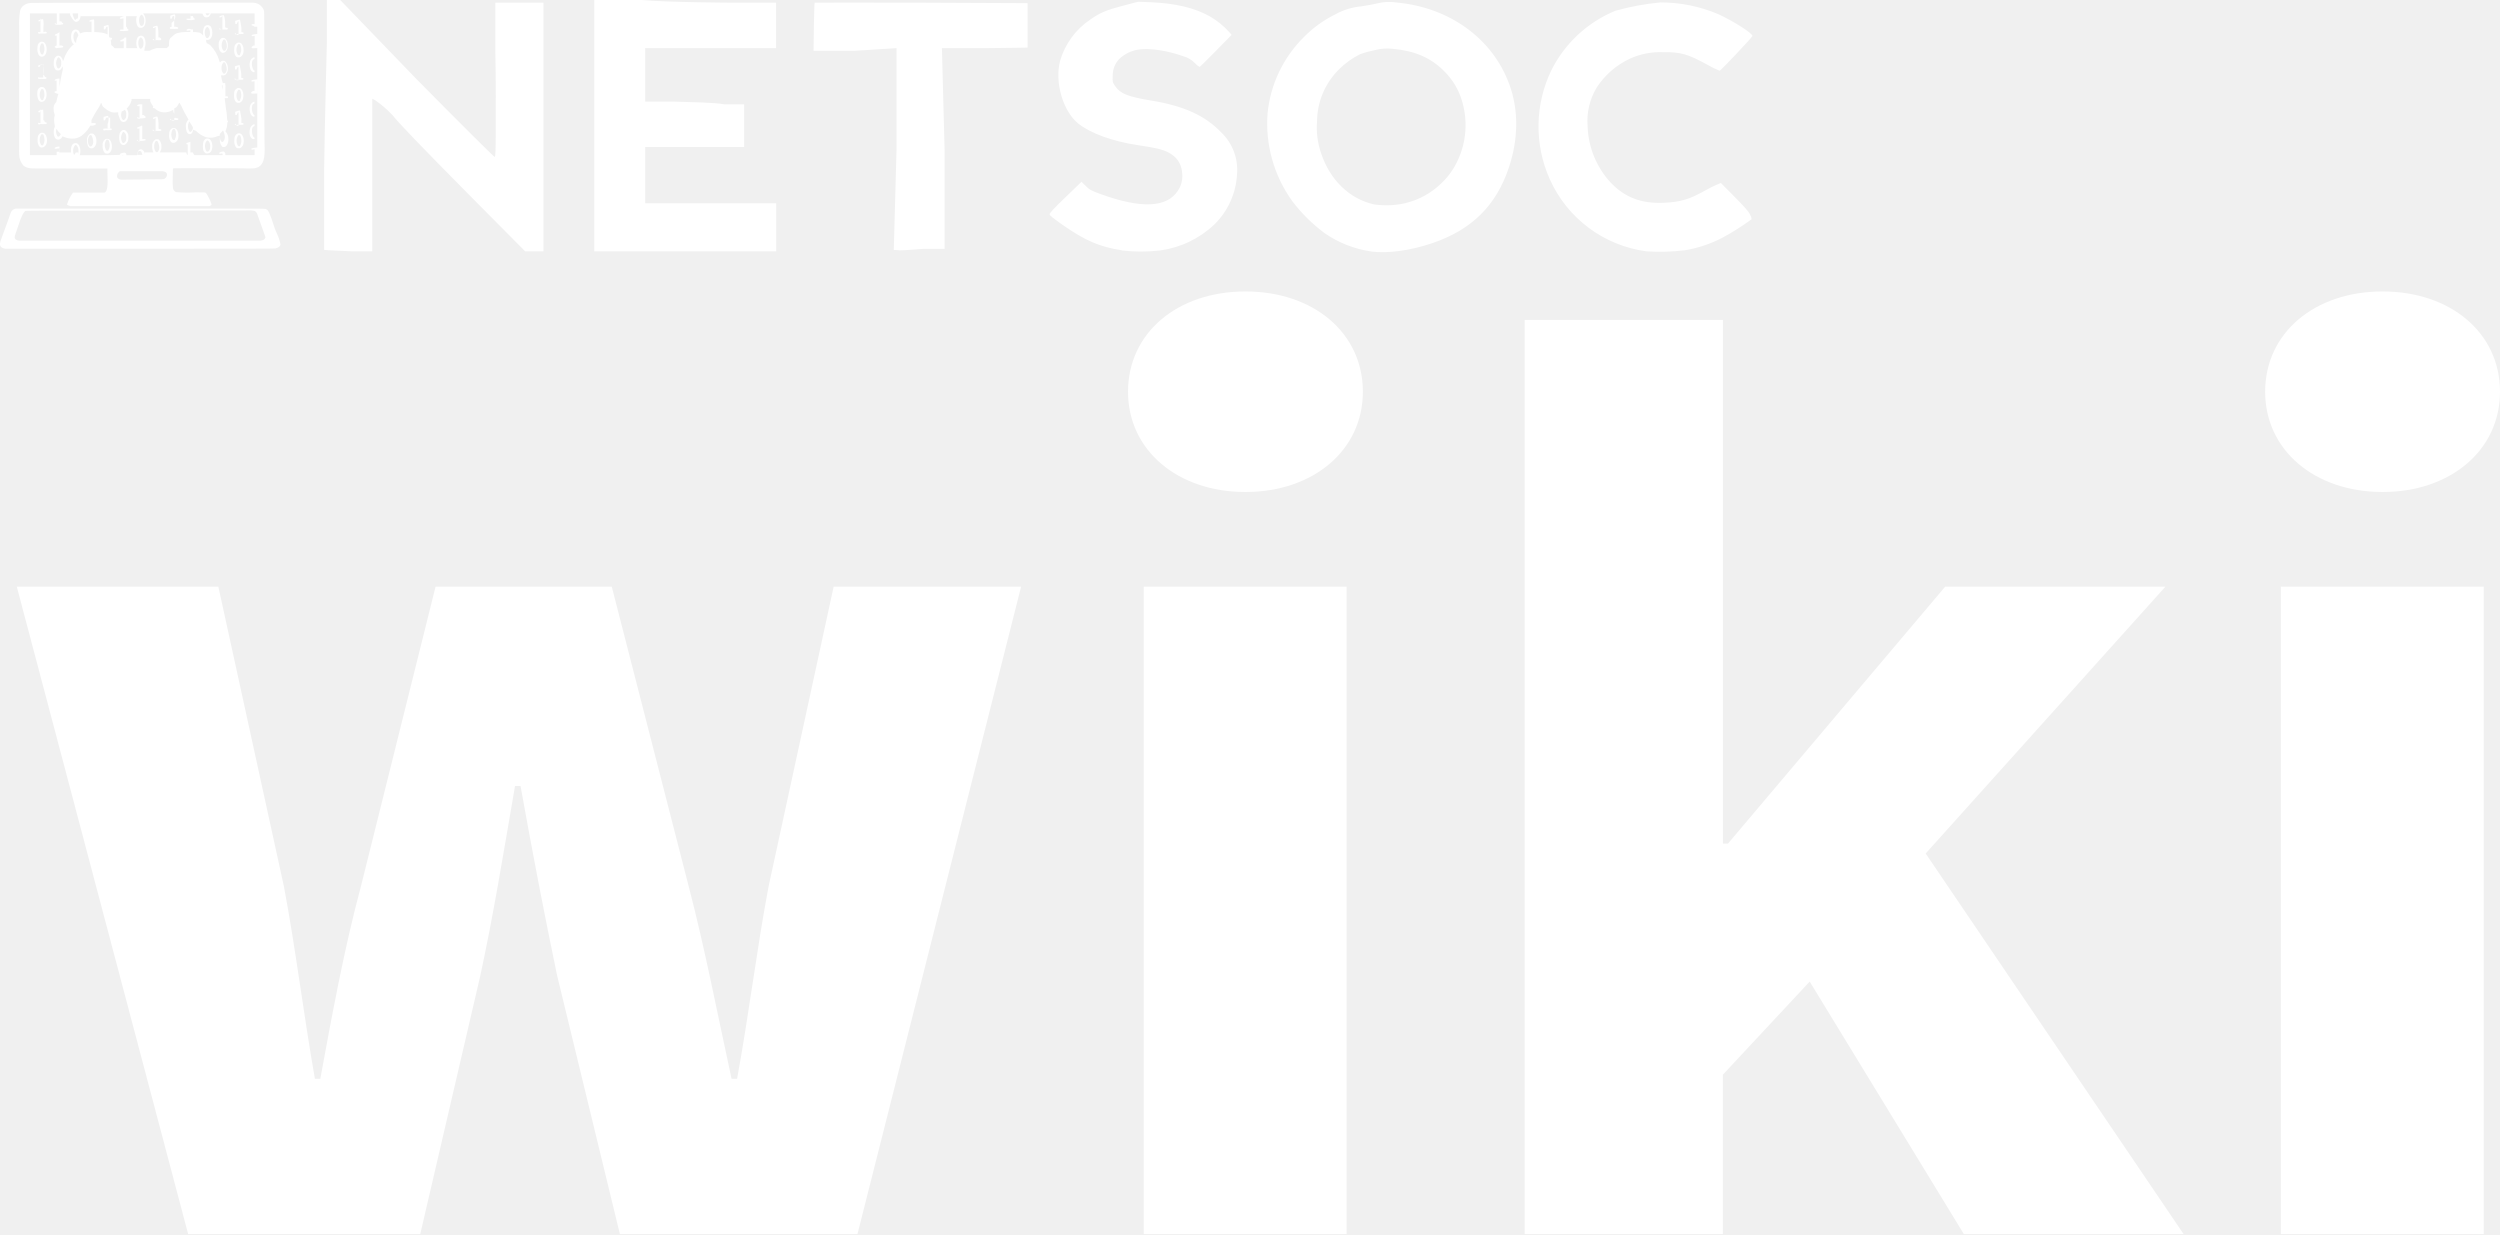
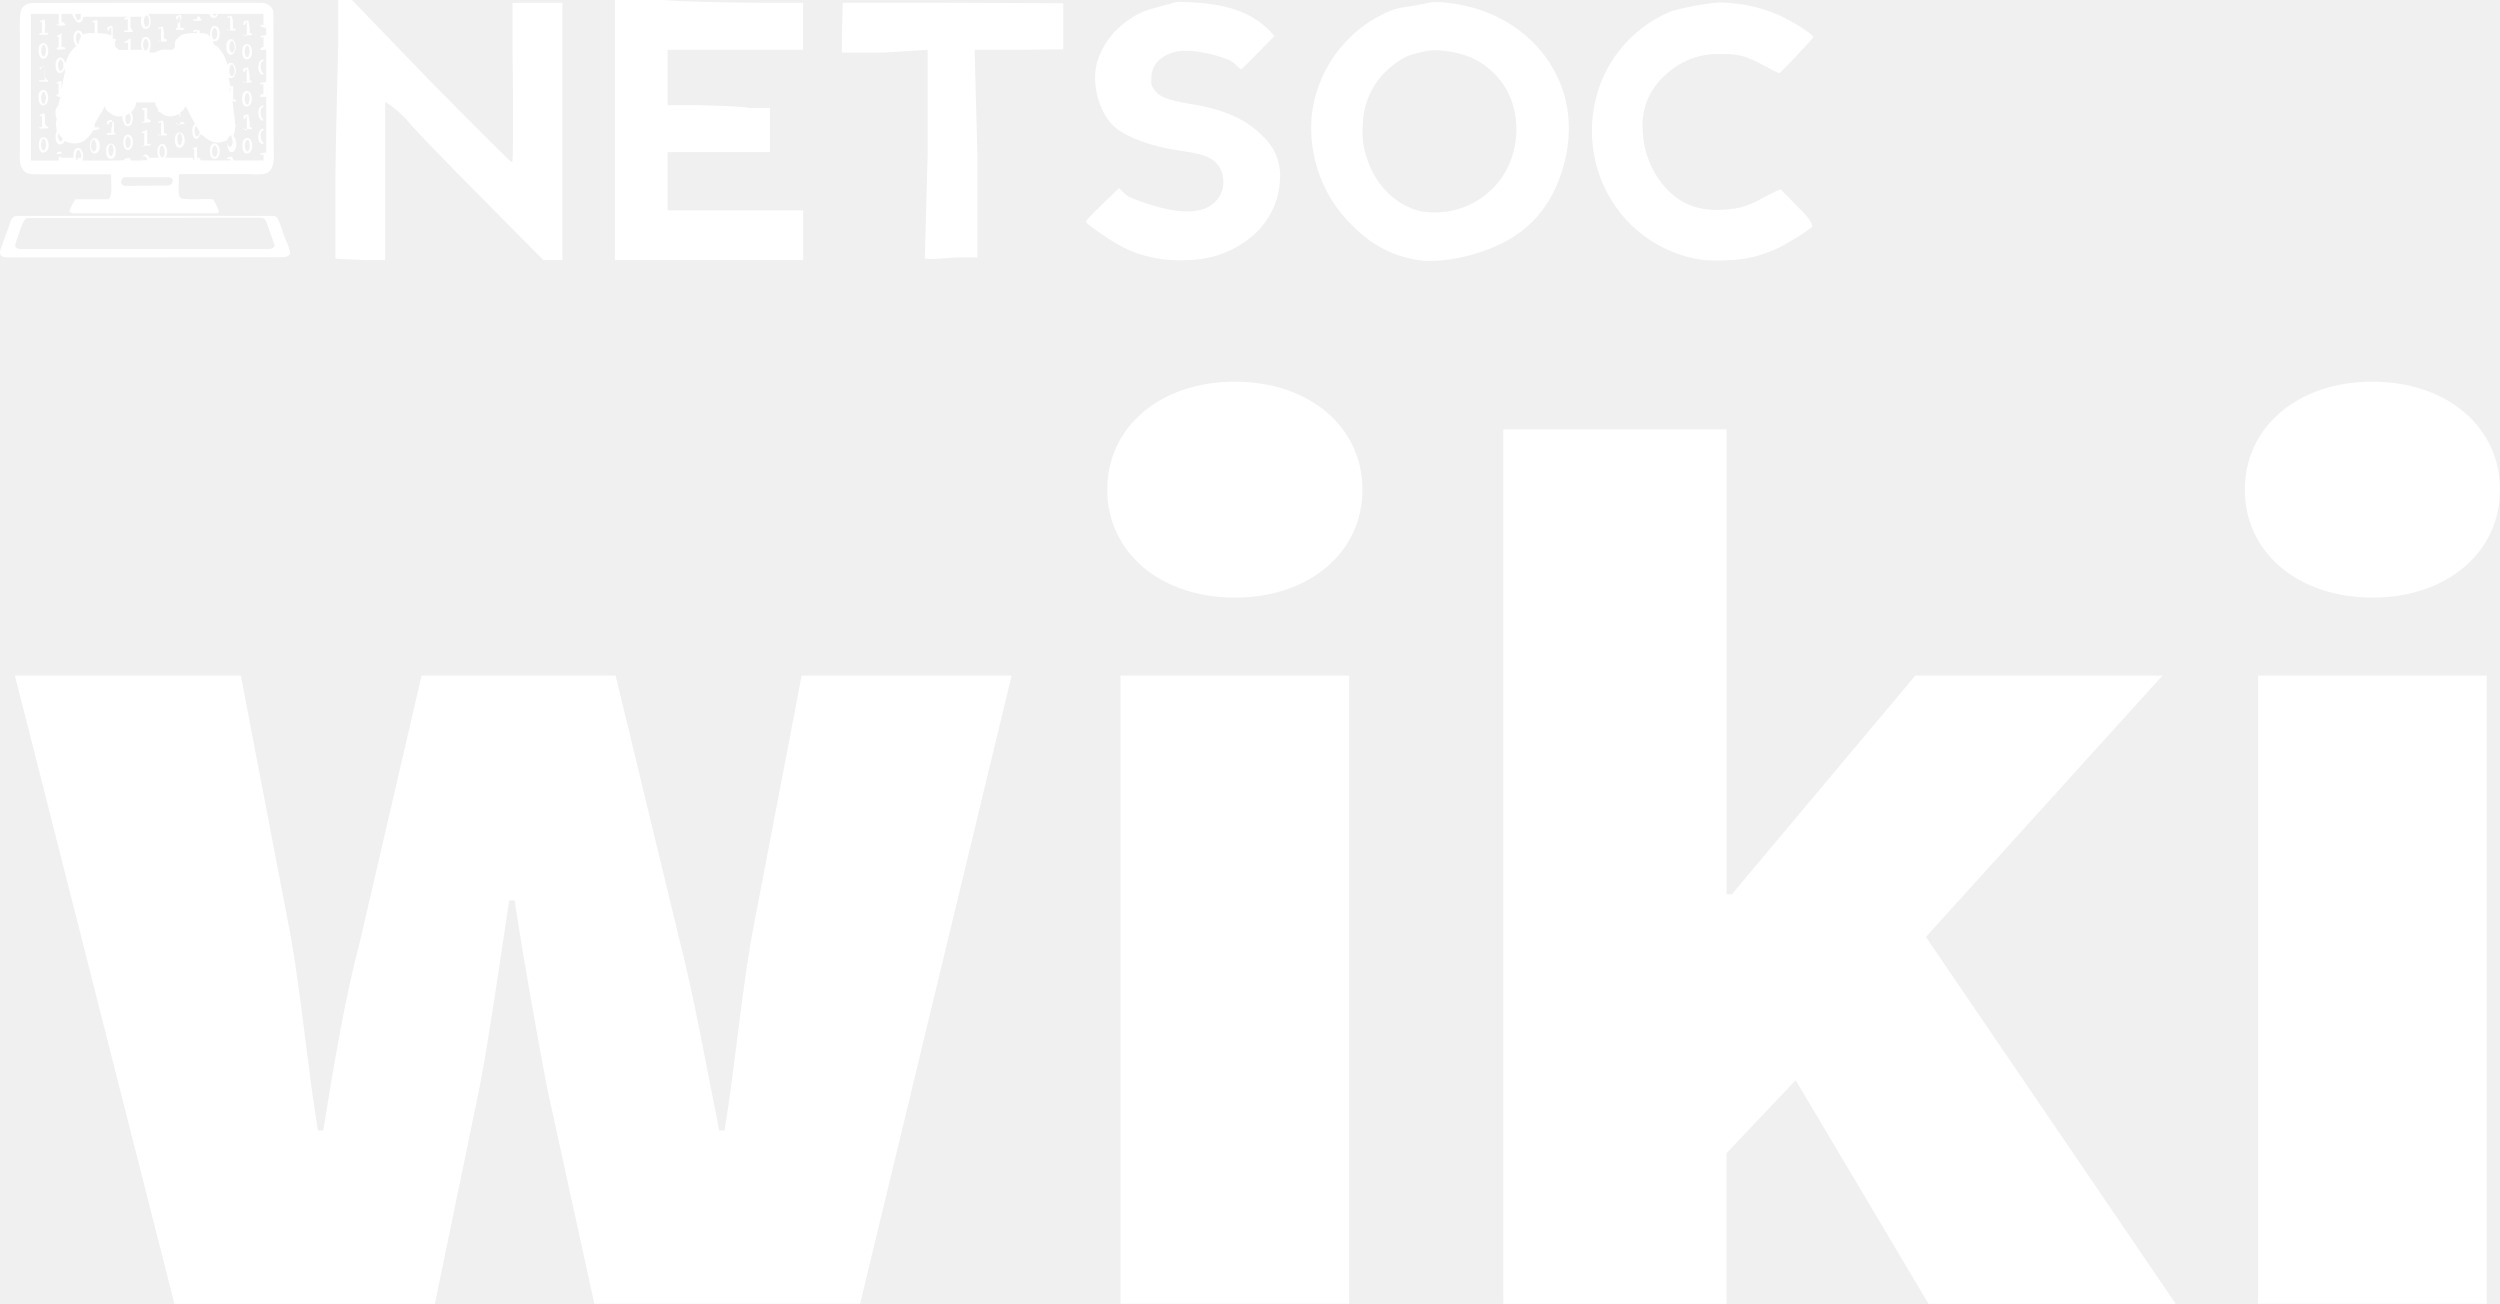
- <svg xmlns="http://www.w3.org/2000/svg" viewBox="0 0 1054.28 520.41">
+ <svg xmlns="http://www.w3.org/2000/svg" viewBox="0 0 1018.91 531.4">
  <defs>
    <style>.cls-1{fill:#fff;}</style>
  </defs>
  <g id="Layer_2" data-name="Layer 2">
    <g id="Layer_1-2" data-name="Layer 1">
      <g id="Layer_2-2" data-name="Layer 2-2">
        <g id="layer1">
          <path id="path5334" class="cls-1" d="M585.18,106.05a46.06,46.06,0,0,1-19.73-7.78,67.7,67.7,0,0,1-13.6-13.5,56,56,0,0,1-10.38-37,52.36,52.36,0,0,1,15.26-32.08,48.58,48.58,0,0,1,13.12-9.54A28,28,0,0,1,581,2.68c2.41-.36,5.26-.87,6.32-1.16a20.87,20.87,0,0,1,8.79-.44c22.26,2.14,40.21,15.23,47.26,34.35,4,10.73,3.93,23-.11,35.14-5.39,16.19-15.76,26.36-32.41,32-9.37,3.15-18.64,4.39-25.69,3.5Zm14.36-20.38a32.59,32.59,0,0,0,15.26-8.42,30.63,30.63,0,0,0,6.81-9.49,35.18,35.18,0,0,0,2.08-24.39,29,29,0,0,0-7.57-13.18c-5.6-5.76-12.61-8.79-21.69-9.58a20.2,20.2,0,0,0-8,.6,39.67,39.67,0,0,0-5.86,1.6,34,34,0,0,0-9.12,6.57,31.29,31.29,0,0,0-9.12,21.86,33.14,33.14,0,0,0,1.72,13.4c3.74,11.26,11.94,19.2,22.24,21.55a36.51,36.51,0,0,0,13.18-.48ZM480,105.55c-9.41-1.46-15.33-4-25.11-10.81-4.08-2.92-5.34-3.89-5.34-4.39s2-2.68,6.72-7.19l6.73-6.5,1.79,1.77c1.66,1.63,2.18,1.91,6.28,3.41,17.08,6.23,28,5.76,32.61-1.46a11,11,0,0,0,1.77-7.44c-.45-5.34-3.79-8.69-10.25-10.25-1.34-.33-5.09-1-8.3-1.46-10.69-1.57-20.1-5-25.27-9.14-6.5-5.24-10-17.48-7.66-26.44A31.6,31.6,0,0,1,466.78,8.2c4-2.82,6.63-3.94,13.62-5.77L486.87.74,492,.93c10.51.43,18.73,2.36,25.16,6a33.81,33.81,0,0,1,7.93,6.36l1.22,1.42-6.59,6.71c-3.63,3.69-6.74,6.76-6.88,6.82a7.06,7.06,0,0,1-2-1.6,10.45,10.45,0,0,0-4.9-2.92c-6.61-2.38-14.21-3.53-18.81-2.83a15.1,15.1,0,0,0-8.24,4,10,10,0,0,0-2.72,7c-.12,2.66-.09,2.79,1,4.39,2.16,3.22,5.39,4.51,15.51,6.18,13.56,2.22,22.52,6.34,29.28,13.41a21.8,21.8,0,0,1,6.64,17.48,32,32,0,0,1-9.64,21.38,41.26,41.26,0,0,1-22.84,10.89,68.9,68.9,0,0,1-16.11,0Zm221.32.45a52.17,52.17,0,0,1-40.86-30.47,54.41,54.41,0,0,1,.69-45.9,52.5,52.5,0,0,1,27-25.09,107.42,107.42,0,0,1,19-3.52,62.26,62.26,0,0,1,24.49,5c6.56,3,14.64,8.23,14.29,9.19-.26.73-13.4,14.64-13.82,14.64a42.36,42.36,0,0,1-5.23-2.59C718.54,22.72,715.65,21.9,708,22a30.84,30.84,0,0,0-13.62,2.69,33.75,33.75,0,0,0-14.13,12.25,27.32,27.32,0,0,0-3.81,16.37A36.67,36.67,0,0,0,686,76.82c6,6.39,13,9.11,22.52,8.7,7.09-.32,11-1.46,17.82-5.37q2.15-1.2,4.4-2.19l1.88-.8,5.7,5.75c4.2,4.24,6,6.24,6.6,7.53a4.76,4.76,0,0,1,.68,2,102.14,102.14,0,0,1-12.2,7.75,52.89,52.89,0,0,1-15.94,5.35A87.71,87.71,0,0,1,701.29,106Zm-556.19-.5-1.51-.12V70.85c.25-19,1.13-52.3,1.13-52.3V0h5.64l32.31,33.5c17.78,18,32.52,32.68,32.83,32.68s.45-2,.45-11.58c0-6.37.09-21.1-.17-32.73V1.13h20.3V106H228.4L204.59,82C184,61.2,174.9,51.7,172.43,48.54a45.64,45.64,0,0,0-7.31-6.29l-1.22-.63V106h-8.29s-9.55-.41-10.43-.48ZM257.52,51.05V0h19.94c10.72,1,38.25,1.13,38.25,1.13h18.5V20.3H279V42.86h12.49c7,.23,16.39.32,20.9,1.13h8.34V62H279V85.72h55.26V106H257.52Zm128.57,54.47-2.25-.12L385,62.94V20.3L367.2,21.43H350l.15-10.76c.09-5.16.22-9.46.32-9.54s20.32,0,45,0l44.79.2V20.07s-7.9.15-17.44.23H404.14l1.13,43v41.64h-8.81s-9.36.72-10.37.65Zm-376.6-.6a3.82,3.82,0,0,1-1.62-.42c-.94-.48-1.18-1.39-.74-2.83.07-.29.92-2.58,1.85-5.09s1.85-5,2-5.55c.59-1.87,1-2.47,1.93-2.85l.51-.21H65.87c48.2,0,52.47,0,52.86.11.83.21,1.08.45,1.63,1.5a38.43,38.43,0,0,1,1.8,4.87,33.84,33.84,0,0,0,1.51,4,17.94,17.94,0,0,1,1.51,4.52c0,.89-.79,1.51-2.13,1.8-.54.09-5.13.1-55.35.13H9.52Zm107.36-3.46a3.06,3.06,0,0,0,1.44-.46,1.6,1.6,0,0,0,.57-1c0-.1-.68-2-1.47-4.18s-1.58-4.4-1.7-4.7c-.38-1.31-.84-2-1.46-2.2a12,12,0,0,0-2.93-.18c-.79,0-22.17,0-47.51.09-44.24,0-46.08,0-46.26.16a5.67,5.67,0,0,0-1.12,1.58,34.17,34.17,0,0,0-1.79,4.66c-.41,1.25-.89,2.67-1.08,3.15-.53,1.46-.56,2-.15,2.47a2.77,2.77,0,0,0,1.83.65H116.88ZM36.46,86.83a3,3,0,0,1-1.05-.34c-.2-.13-.21-.15-.2-.35a16.68,16.68,0,0,1,2.35-4.72l.18-.21H51l.22-.13c1-.65,1.24-2.88,1-8.34V71.06H36.29c-14.75,0-16,0-16.65-.11a5.33,5.33,0,0,1-2.9-1.16A7.48,7.48,0,0,1,15,65.29c0-.59-.08-1.65,0-4.31V11.43a33.72,33.72,0,0,1,.26-5.94,4.42,4.42,0,0,1,1.26-2.91,5.7,5.7,0,0,1,3.36-1.34c.53,0,9.17-.08,46.93-.11h46.88a5.17,5.17,0,0,1,2.11.52,3.89,3.89,0,0,1,1.24.93,4.2,4.2,0,0,1,1.22,2c.1.38.1,2.07.16,28,0,15.15,0,28.18.09,28.94.19,5.24-.51,7.7-2.55,8.89a6.08,6.08,0,0,1-1.86.57,36.72,36.72,0,0,1-4.92,0c-1.35,0-29.1-.1-29.22,0s-.17.38-.2,4.28a23,23,0,0,0,.1,4.06A2.24,2.24,0,0,0,81.1,81a55,55,0,0,0,8.51.11c3.61,0,3.83,0,4.19.27A19.72,19.72,0,0,1,96,85.76c.17.52.17.57,0,.71a1,1,0,0,1-.41.31l-.29.15H36.46ZM68,75.64c8.09,0,7.86,0,8.43-.34a2,2,0,0,0,.88-2c-.15-.57-.75-.94-1.74-1.09H57.38l-.38.41a2.19,2.19,0,0,0-.71,1.63,1,1,0,0,0,.19.76,2.24,2.24,0,0,0,1.46.75h1.38c.53,0,4.39,0,8.64-.08ZM32,64V62.56l-1,.1a1.33,1.33,0,0,1-1,0c-.09-.08,0-.41.45-.6a4.12,4.12,0,0,1,1.47-.27c.09,0,.1.21,0,1.83v.67h5.21l-.08.88a6.46,6.46,0,0,1-.13-2.8,3,3,0,0,1,.7-1.59,1.72,1.72,0,0,1,1.58-.39c.72.21,1.19.85,1.47,2a6.09,6.09,0,0,1,0,2.62,1.82,1.82,0,0,1-.12.43h8.59s8.49,0,8.43-.19a.32.32,0,0,1,0-.27c0-.2.71-.48,1.38-.57s.7-.09,1.24.48v.55h4.51V65a3.65,3.65,0,0,1,.64-1.55A1.28,1.28,0,0,1,66.71,63,2.43,2.43,0,0,1,68,65.14v-.86H85.47c.22,1,.45,1,.68,1.13h-.07v-4.7l.35.08a1.38,1.38,0,0,1-.94,0c-.09-.08,0-.41.42-.58s1-.29,1.47-.44h-.17v4.51h1a5.61,5.61,0,0,0,.67,1.13h11.9V65c-.1-.35-.1-.35-.27-.28a2.42,2.42,0,0,1-1,.12c-.16,0-.2-.36,0-.52a5.56,5.56,0,0,1,1.55-.47c.43,0,.88.81.88.81v.75h12.35V62.94l-.42.1a1.35,1.35,0,0,1-.93,0,.35.35,0,0,1,.13-.46l.79-.22,1.56-.18V11.28h-1.13a2.33,2.33,0,0,0-1.27-.61.34.34,0,0,1,0-.28c0-.31.77-.24.77-.24h.5V5.64H95.82L95.7,6a2.2,2.2,0,0,1-.84,1.13,2.29,2.29,0,0,1-.63.19,1.49,1.49,0,0,1-1.69-1,3,3,0,0,1-.23-.56,18.12,18.12,0,0,0-2.55-.09H87.21v1.1h1.08c.23.94.47,1,.69,1a.44.44,0,0,1,0,.51,7.19,7.19,0,0,1-2.53.19c-.71-.08-.91-.17-.94-.41s.76-.19.76-.19h1V5.64h-20l.22.36a2.87,2.87,0,0,1,.69,1.46A5.17,5.17,0,0,1,68,10.57a1.86,1.86,0,0,1-2.17,1.15c-.84-.24-1.36-1.22-1.46-2.81a4,4,0,0,1,.83-3l.25.92H41V6.41c-.21,1.77-.77,2.63-1.91,2.8s-2.6-2.93-2.6-2.93V5.64H32V9h.81c.23.64.46.67.68.74a.41.41,0,0,1,0,.51,7.8,7.8,0,0,1-2.55.2c-.69-.09-.89-.18-.92-.43s0-.35.76.11h.09V5.64H19.54V65.42H30.82V64Zm40.39,1a2.11,2.11,0,0,1-1-1.22,5.11,5.11,0,0,1-.3-2.19,2.91,2.91,0,0,1,1.3-2.73c.23-.15.31-.16.79-.15a1.26,1.26,0,0,1,.8.22A3.79,3.79,0,0,1,75,61.86a3.52,3.52,0,0,1-.79,2.47,1.75,1.75,0,0,1-1.79.53Zm1-.88a2.68,2.68,0,0,0,.7-2,5.76,5.76,0,0,0-.75-2.56.48.48,0,0,0-.41-.13.43.43,0,0,0-.44.2,3.5,3.5,0,0,0-.55,2.16,3.18,3.18,0,0,0,.71,2.26.66.66,0,0,0,.78,0Zm20.5.61A2.24,2.24,0,0,1,92.56,63a7.55,7.55,0,0,1,0-2.51,3,3,0,0,1,.7-1.65,1.69,1.69,0,0,1,1.58-.38c.71.2,1.15.79,1.47,1.86a5.13,5.13,0,0,1-.19,3.17,1.85,1.85,0,0,1-2.21,1.16Zm.83-.82a2.2,2.2,0,0,0,.83-1.78,3.58,3.58,0,0,0-.23-1.86c-.19-.5-.66-1.06-.88-1.06s-.7.58-.86,1a4.38,4.38,0,0,0,.28,3.4.53.53,0,0,0,.83.25Zm-43.12.85a1.55,1.55,0,0,1-.82-.67,4.53,4.53,0,0,1-.57-2.72,2.74,2.74,0,0,1,1-2.57,1,1,0,0,1,.84-.27c1,0,1.59.64,1.93,2a5.4,5.4,0,0,1,0,2.4,2.49,2.49,0,0,1-1.14,1.71,1.74,1.74,0,0,1-1.27.07Zm1.07-1.55a4.14,4.14,0,0,0,.47-2.56,5,5,0,0,0-.5-1.65,1.23,1.23,0,0,0-.41-.13c-.41,0-.44,0-.75.63a4.08,4.08,0,0,0,0,3.48c.21.45.41.62.75.59s.28,0,.47-.37ZM45,62.51a2.19,2.19,0,0,1-1.08-1.16,5.22,5.22,0,0,1-.29-2.18,2.9,2.9,0,0,1,1.2-2.72c.23-.15.31-.16.79-.15a1.16,1.16,0,0,1,.81.22,3.79,3.79,0,0,1,1.15,3A3.49,3.49,0,0,1,46.76,62a1.76,1.76,0,0,1-1.82.48Zm.54-.88a2.56,2.56,0,0,0,.69-2,5.67,5.67,0,0,0-.71-2.51.46.46,0,0,0-.41-.15.4.4,0,0,0-.43.22A3.46,3.46,0,0,0,44,59.37a3.27,3.27,0,0,0,.71,2.27.66.66,0,0,0,.78,0Zm61.55.89a1.38,1.38,0,0,1-.81-.67,4.54,4.54,0,0,1-.53-2.8c0-1.46.31-2,1.06-2.56a1.15,1.15,0,0,1,.83-.28c1,0,1.58.65,1.94,2a5.66,5.66,0,0,1,0,2.39,2.58,2.58,0,0,1-1.15,1.72,1.78,1.78,0,0,1-1.3.15Zm1.08-1.12a4.06,4.06,0,0,0,.51-2.62,4.76,4.76,0,0,0-.45-1.66,1.62,1.62,0,0,0-.43-.12c-.39,0-.42,0-.73.63a4.1,4.1,0,0,0,0,3.49c.22.44.43.6.76.57s.28,0,.47-.37Zm-84,.8a1.42,1.42,0,0,1-.82-.66,4.59,4.59,0,0,1-.57-2.74c0-1.46.31-2,1.05-2.56a1.12,1.12,0,0,1,.84-.26c1,0,1.59.63,1.93,2a5.36,5.36,0,0,1,0,2.39A2.49,2.49,0,0,1,25.37,62a1.71,1.71,0,0,1-1.29.15Zm1-1.2a4.07,4.07,0,0,0,.47-2.54,4.88,4.88,0,0,0-.46-1.72,1.23,1.23,0,0,0-.41-.13c-.41,0-.44,0-.74.63a4.1,4.1,0,0,0,0,3.49c.2.44.41.6.74.58s.28,0,.47-.38Zm33.14,0a2.35,2.35,0,0,1-1-1.65,6.71,6.71,0,0,1,0-2.75A2.22,2.22,0,0,1,58,55.31a1.45,1.45,0,0,1,1.64-.4A3.09,3.09,0,0,1,61.05,58a3.16,3.16,0,0,1-1.38,3A1.66,1.66,0,0,1,58.29,61Zm1.13-.89a2,2,0,0,0,.61-.89A3.6,3.6,0,0,0,60.16,58,3,3,0,0,0,60,56.73a2.24,2.24,0,0,0-.77-1c-.35-.22-.46-.16-.76.44a4,4,0,0,0-.14,3.58c.3.64.57.75,1.07.38ZM100.83,62a1.59,1.59,0,0,1-.53-.62A4.06,4.06,0,0,1,99.62,59V57.2l-.84.18a7.28,7.28,0,0,1-5.09.45,11.24,11.24,0,0,1-4.1-2.62l-1.25-.54v.22s-.26,1.59-1.18,1.67-1.47-.56-1.72-1.79a5.57,5.57,0,0,1-.13-1.35,3.53,3.53,0,0,1,.78-2.65l.32-.32-.64-1.17c-.35-.66-.79-1.46-1-1.76-.28-.5-.54-1-.77-1.53a11.5,11.5,0,0,0-1.34-2.52c-.13-.13-.22-.18-.22-.12a5.18,5.18,0,0,1-1.32,2l-.7.35v4h.63a1.18,1.18,0,0,0,.61.16c.44.09.54.24.43.53l-.09.19a22.9,22.9,0,0,1-2.62,0c-.78,0-.79,0-.79-.41s.83.65.83.65h1V48A2.84,2.84,0,0,1,80,46.3l-.56.28a6.51,6.51,0,0,1-5,.53,6,6,0,0,1-2.13-1.3.42.42,0,0,0-.4-.17c-.37,0-.5-.09-.5-.36a.32.32,0,0,1,.1-.26c.09,0,0-.15-.26-.57a7.19,7.19,0,0,1-1-1.82v-.9H62.4v.63c-.19.46-.32.92-.51,1.34a6.34,6.34,0,0,1-1.13,1.63l-.41.44.16.25a4.51,4.51,0,0,1,.54,2.76c-.19,1.67-1,2.67-2.06,2.67-.85,0-1.38-.56-1.7-1.77a15.13,15.13,0,0,0-.53-1.47v-.84h-.27a7.2,7.2,0,0,1-2.27,0,7.84,7.84,0,0,1-2.87-1.58,4.44,4.44,0,0,0-.59-.46A2.47,2.47,0,0,1,49.88,44a1.54,1.54,0,0,0-.27-.58c-.11-.11-.11-.09-.25.36a12.09,12.09,0,0,1-1.48,2.62,36.26,36.26,0,0,0-2,3.47l-.4.78v1.26h1.28c.59,0,.81.3.51.6A3.52,3.52,0,0,1,46,53H45l-.31.52a13,13,0,0,1-3.41,3.76,6.28,6.28,0,0,1-3.93,1.17,8.41,8.41,0,0,1-3.56-.76,2.85,2.85,0,0,0-.51-.2.75.75,0,0,0-.18.28,1.82,1.82,0,0,1-1.66,1.12c-.86,0-1.4-.56-1.72-1.79a6.7,6.7,0,0,1,0-2.82,4.17,4.17,0,0,1,.28-.77.62.62,0,0,0,0-.62,15.24,15.24,0,0,1-.27-2.34A8.46,8.46,0,0,1,30,48.61a1.15,1.15,0,0,0-.07-.45,4.69,4.69,0,0,1-.39-2.09,3.47,3.47,0,0,1,.79-2.71,1.14,1.14,0,0,0,.45-.93,6.9,6.9,0,0,1,.23-1c.09-.27.24-.82.34-1.2l.2-.71h-.46s-.77-.28-1.11-.45a.42.42,0,0,1,0-.48,2.66,2.66,0,0,0,.7-.2h.12V33.84H31A1.14,1.14,0,0,1,30,34c-.09-.09,0-.4.45-.59A3.73,3.73,0,0,1,32,33.1a12.63,12.63,0,0,1,0,1.74v1.74s.14-.77.29-1.7a44.18,44.18,0,0,1,.85-4.42,5.28,5.28,0,0,0,.26-1.58c0-.5-.11-1.16-.12-.87a3.61,3.61,0,0,1-.64,1.15,1.62,1.62,0,0,1-2.27.21l-.15-.13a4,4,0,0,1-.64-2.6,4.55,4.55,0,0,1,.39-2.12,2.61,2.61,0,0,1,1-.95,1.68,1.68,0,0,1,1.49.23,3.53,3.53,0,0,1,1,1.94c0,.18.09.09.39-.71a13.29,13.29,0,0,1,3.92-6.13l.33-.22-.2-.13c-1-.7-1.37-3.48-.61-5.07a1.48,1.48,0,0,1,.87-.86,1.64,1.64,0,0,1,2.2.73,1.42,1.42,0,0,1,.08.18l.24.51c0,.1,0,.11.18,0a6.56,6.56,0,0,1,3.47-.51h1.19V9h.25a2.13,2.13,0,0,1-1,.12c-.16,0-.19-.35,0-.51a5.24,5.24,0,0,1,1.45-.42c.47,0,.44-.2.44,2.72v2.6H47c.51,0,2.18.15,2.93.27a6.7,6.7,0,0,1,2,.6l.36.19V11.28h-.47l-.57,1.13h-.53a5.24,5.24,0,0,1,0-1.37,6.46,6.46,0,0,1,.94-.31,2.31,2.31,0,0,1,1-.18,11.19,11.19,0,0,1,.19,3.11c0,1.72,0,1.78.15,2a.4.4,0,0,0,.28.19,2.42,2.42,0,0,1,.47.07c.39,0,.49.24.39.5a2.18,2.18,0,0,1-.35.54h-.19a9.52,9.52,0,0,1,.22,1.77c0,.26,0,.31.23.45a4.57,4.57,0,0,1,1.09,1.06l.16.08h3.8v-3l-.52.1a1.56,1.56,0,0,1-1,0c-.09-.09,0-.41.44-.59a2.39,2.39,0,0,0,1.46-1h.7V20.3h4.74l-.19-.14a5.85,5.85,0,0,1,.07-4.1,1.48,1.48,0,0,1,.85-.85,1.64,1.64,0,0,1,2.19.77h0V16a5.36,5.36,0,0,1,.12,4.16l-.19,1.24H70a10,10,0,0,1,2.35-.94,2.09,2.09,0,0,0,.6-.19h4.33l.45-.44.46-.45v-1c0-1.57.27-2.16,1-2.67a2.67,2.67,0,0,0,.56-.5,4.36,4.36,0,0,1,2.17-1.31,13.18,13.18,0,0,1,3.37-.41h1.9V12.8l-.67.09c-.42.11-.85.1-.93,0s0-.41.42-.59a1.38,1.38,0,0,1,1.46.1h.85v1.12h1l1.77.23a4.57,4.57,0,0,1,1.2.89c.21.22.35.34.34.27a4.58,4.58,0,0,1-.09-.9,5.05,5.05,0,0,1,.4-2.43,1.48,1.48,0,0,1,.83-.85,1.67,1.67,0,0,1,2.21.78h0a5.36,5.36,0,0,1,.48,2.23c0,1.79-.66,2.93-1.86,3.1a1.51,1.51,0,0,1-1-.25l.45-.13v.19c-.51.43,0,1.32,0,1.32v.19l.54.27a5.74,5.74,0,0,1,1,.62,15.38,15.38,0,0,1,3.8,6.54l.33,1V26.5a9.21,9.21,0,0,0,0,2.87c0,.29.23,1.27.38,2.21a18.52,18.52,0,0,0,.66,3.11.75.75,0,0,0,.16.35l.45,0h.51a13.11,13.11,0,0,1,.08,2.87V40.6H102a2.26,2.26,0,0,1,.52,0c.54,0,.73.33.47.64s-.18.13-.71.13a2.08,2.08,0,0,0-.61,0c0,.32.44,3.94.52,4.34a24.75,24.75,0,0,1,.43,3.21c0,.62.11,1.29.12,1.56s0,.36.14.39a.4.4,0,0,1,.17.49.27.27,0,0,1-.17.19c-.09,0-.1.14-.14.8a6.74,6.74,0,0,1-.52,2.43l-.25.64.24.22a4.38,4.38,0,0,1,1,2.52,4.69,4.69,0,0,1-.8,3.35,1.49,1.49,0,0,1-1.52.43Zm.21-2.3a2.71,2.71,0,0,0,.69-2c0-.84-.55-2.61-.8-2.61s-.16.09-.23.21-.37.42-.61.7l-.47.48V57a4.34,4.34,0,0,0,.19,1.86,2.13,2.13,0,0,0,.55.94.81.81,0,0,0,.74,0ZM32,57.35a2.4,2.4,0,0,0,.58-.76,7.4,7.4,0,0,0-.66-.72,3.88,3.88,0,0,1-.91-1.14c-.16-.29-.27-.45-.29-.41a3.19,3.19,0,0,0-.12.6,3.65,3.65,0,0,0,.4,2.27c.25.54.52.58,1,.2Zm55.52-1.9A2.19,2.19,0,0,0,88.29,54a1,1,0,0,0-.22-.71c-.22-.35-.5-.76-.79-1.24l-.52-.88-.2.42a4.06,4.06,0,0,0,0,3.44c.31.68.57.78,1.07.41Zm-28.1-5a2,2,0,0,0,.61-.89,3.6,3.6,0,0,0,.12-1.22A2.79,2.79,0,0,0,60,47a2.22,2.22,0,0,0-.29-.55l-.13-.16-.44.27-.68.35c-.26.1-.33.28-.44,1.08a3.72,3.72,0,0,0,.41,2.2C58.84,50.7,59,50.76,59.46,50.42Zm41.36-13.53c0-1,0-1-.13-1h-.16a6.48,6.48,0,0,0,.26,1.86,8.34,8.34,0,0,0,0-1ZM32,28.68a1.92,1.92,0,0,0,.62-.89,3.25,3.25,0,0,0,.11-1.2,3,3,0,0,0-.13-1.29,2.15,2.15,0,0,0-.76-1c-.35-.24-.47-.16-.76.42a4,4,0,0,0-.15,3.57C31.29,28.94,31.5,29.05,32,28.68Zm34.56-8.24c.45-.21.77-.85.86-1.8a3.76,3.76,0,0,0-.22-1.85c-.2-.5-.67-1-.89-1s-.71.55-.85,1c-.54,1.46,0,3.75.8,3.79ZM39,17.51a6.93,6.93,0,0,1,.84-2.33.45.45,0,0,0,.08-.48c-.19-.71-.74-1.47-1-1.47s-.7.57-.86,1a4.38,4.38,0,0,0,.35,3.38c.18.28.32.4.5.4s.13-.11.19-.46ZM94.61,16a2.26,2.26,0,0,0,.84-1.79,3.66,3.66,0,0,0-.24-1.85c-.19-.49-.66-1-.88-1s-.7.56-.86,1a4.38,4.38,0,0,0,.28,3.4A.64.64,0,0,0,94.61,16Zm-15,44.21a1.38,1.38,0,0,1-.81-.67,4.53,4.53,0,0,1-.57-2.72c0-1.47.31-2,1.06-2.56a1,1,0,0,1,.83-.28c1,0,1.58.64,1.93,2a5.4,5.4,0,0,1,0,2.4A2.62,2.62,0,0,1,80.92,60a1.69,1.69,0,0,1-1.3.17Zm1.08-1.52a4.07,4.07,0,0,0,.45-2.56,4.46,4.46,0,0,0-.45-1.64,1.48,1.48,0,0,0-.42-.14c-.4,0-.43,0-.74.63a4.17,4.17,0,0,0,0,3.49c.22.45.43.61.77.58s.27,0,.46-.36Zm-15,.94-.45-.1c-.54-.12-.6-.16-.6-.41s.11-.35.82.7h.26V54.14h0a1.27,1.27,0,0,1-.88.08c-.12,0-.14-.37,0-.49a14.12,14.12,0,0,0,1.8-.73h.27v5.64h.6c.7-.06.85-.06.77.34a.41.41,0,0,1,0,.22,9,9,0,0,1-2.43.25Zm47.91-.94a2.2,2.2,0,0,1-1.28-1.56,5.1,5.1,0,0,1,0-2.63,2.59,2.59,0,0,1,1.47-2c.66-.2.48-.11.48.27v.35l-.26.13c-.62.26-.85.83-.84,2a4.83,4.83,0,0,0,.53,2.27c.16.31.23.38.38.41s.19,0,.19.38,0,.35-.18.34h-.35ZM71.39,55.14a.37.37,0,0,1,0-.52h0c.23,0,.69.69.69.69h.47V49.63h0a1,1,0,0,1-1,.47c-.16,0-.19-.34,0-.51a5.8,5.8,0,0,1,1.57-.47c.48,0,.65,2.72.65,2.72v2.3h0a.59.59,0,0,0,.58.32c.59,0,.81.33.52.6s-.21.14-1.67.14a9.24,9.24,0,0,1-1.66-.08ZM51.23,55c-.74,0-.77,0-.77-.4s0-.35.85-.41h2.06V49.63H51.72l-.57,1.12h-.52a5.7,5.7,0,0,1,0-1.43,7,7,0,0,1,.89-.27,2.36,2.36,0,0,1,1-.18,5.43,5.43,0,0,1-.23,3.49v1.78h1.32c.42.08.54.23.42.51s-.11.19-.41.22a18.27,18.27,0,0,1-2.34,0Zm55.52-2.23c-.73,0-.76-.09-.76-.41s0-.35.83.7h.69V47.37h-.22l-.57,1.13h-.53c-.11-1-.11-1.25,0-1.4a6.09,6.09,0,0,1,.94-.31c.63-.17.87-.23,1-.17.25,1.13.6,3.45.6,3.45v1.81h-.18a3.21,3.21,0,0,1,.62,0c.44.09.54.22.42.51s-.12.19-.39.22a18.43,18.43,0,0,1-2.35,0Zm-83-.32c-.73,0-.76-.09-.76-.41s0-.35.85-.11H24V46.24h.28l-.57,1.13h-.53a.58.58,0,0,1,0-.62,6.22,6.22,0,0,1,.92-.31,2.34,2.34,0,0,1,1-.18,18.52,18.52,0,0,1,.1,3.49v1h.35c.2.8.41.8.61.83.44.09.56.22.44.51s-.11.19-.41.22a18.27,18.27,0,0,1-2.34,0Zm42-2.33L65.29,50c-.54-.12-.6-.16-.6-.41s.82.07.82.07h.26V44.75a1.87,1.87,0,0,1-.88,0c-.12,0-.14-.37,0-.49A2.85,2.85,0,0,1,66.64,44h.27v4.5h.6c.7.61.85.61.77,1a.34.34,0,0,1,0,.2,8.27,8.27,0,0,1-2.43.25Zm48-.92a2.31,2.31,0,0,1-1.29-1.58,5.18,5.18,0,0,1-.17-2.62,2.59,2.59,0,0,1,1.47-2c.66-.2.48-.12.48.28v.35l-.26.12c-.62.26-.85.83-.84,2a4.83,4.83,0,0,0,.53,2.27c.16.3.23.39.38.42s.19,0,.19.38,0,.34-.18.34h-.35ZM107,43.34c-1-.36-1.47-1.59-1.38-3.44,0-1.46.31-2,1.06-2.52a1,1,0,0,1,.83-.28c.95,0,1.6.65,1.93,2a5.34,5.34,0,0,1-.23,3.09,2.51,2.51,0,0,1-.91,1,1.8,1.8,0,0,1-1.33.1Zm1.08-1.12a4.14,4.14,0,0,0,.54-2.6A4.46,4.46,0,0,0,108.2,38a1.64,1.64,0,0,0-.43-.13c-.39,0-.42,0-.73.63A4.1,4.1,0,0,0,107,42c.22.45.43.61.76.58s.28,0,.47-.36Zm-84,.69c-1-.35-1.46-1.6-1.46-3.44,0-1.47.32-2,1.05-2.52a1.08,1.08,0,0,1,.84-.28c1,0,1.59.65,1.93,2a5.2,5.2,0,0,1-.24,3.07,2.41,2.41,0,0,1-.9,1A1.71,1.71,0,0,1,24,42.9Zm1.07-1a4.07,4.07,0,0,0,.47-2.54,5,5,0,0,0-.43-1.69,1.48,1.48,0,0,0-.41-.12c-.41,0-.44,0-.74.62a4.12,4.12,0,0,0,0,3.5c.2.44.41.6.74.57s.28,0,.47-.37Zm88.11-2.44c-.32,0-.41-.16-.41-.37s.11-.32.78-.75h.63V34.23l-.36.09c-.42.11-.85.1-.93,0a.35.35,0,0,1,.13-.47l.79-.22,1.5-.18v6h-.94a3.51,3.51,0,0,1-1.12,0Zm-6.6-5.86c-.73,0-.76,0-.76-.39s0-.35.83.62h.75V28.2h-.32l-.57,1.12h-.53c-.11-1-.11-1.22,0-1.37a8,8,0,0,1,.94-.31c.63-.18.88-.22,1-.18.28,1.17.66,3.58.66,3.58v1.67h-.18a1.46,1.46,0,0,0,.62.16c.44.09.54.23.42.51s-.12.19-.39.22a18.43,18.43,0,0,1-2.35,0Zm-82.64-.3c-1-.08-1.08-.09-1.08-.41s0-.35.85-.19h1.36V27.07h-1l-.53,1.13h-.53s-.12-.44,0-.59c.3-.11.61-.21.92-.29.63-.19.9-.24,1-.19a11.62,11.62,0,0,1,.25,3.48l-.09,1h.27s.41.89.61.92c.44.1.56.24.44.53s-.12.17-.41.2a13.35,13.35,0,0,1-2,0Zm76.37-1.47a2.12,2.12,0,0,1-1.07-1.15,5.44,5.44,0,0,1-.3-2.19,3,3,0,0,1,1.24-2.72c.24-.15.31-.16.78-.15s.57,0,.8.22a3.8,3.8,0,0,1,1.18,3,3.55,3.55,0,0,1-.8,2.46,1.75,1.75,0,0,1-1.74.43Zm1.45-.88a2.53,2.53,0,0,0,.69-2,6.22,6.22,0,0,0-.7-2.53.53.53,0,0,0-.41-.15.39.39,0,0,0-.44.22,3.46,3.46,0,0,0-.63,2.18,3.38,3.38,0,0,0,.7,2.27.65.65,0,0,0,.79,0Zm11.85-.57a2.24,2.24,0,0,1-1.29-1.56,5.13,5.13,0,0,1-.1-2.58,2.56,2.56,0,0,1,1.47-2c.66-.18.48-.1.48.28v.35L114,25c-.62.28-.85.83-.84,2a4.9,4.9,0,0,0,.53,2.28c.16.31.23.39.38.41s.19,0,.19.39,0,.35-.18.33h-.35ZM107,24.17a1.47,1.47,0,0,1-.81-.66,4.57,4.57,0,0,1-.5-2.72c0-1.47.31-2.05,1.06-2.56a1.1,1.1,0,0,1,.83-.27c1,0,1.58.63,1.94,2a5.66,5.66,0,0,1,0,2.39A2.61,2.61,0,0,1,108.37,24a1.78,1.78,0,0,1-1.3.14ZM108.08,23a4,4,0,0,0,.54-2.6,4.76,4.76,0,0,0-.45-1.66,1.62,1.62,0,0,0-.43-.12c-.39,0-.42,0-.73.63a4.1,4.1,0,0,0,0,3.49c.22.44.43.6.76.57s.28,0,.47-.37Zm-84,.81a1.49,1.49,0,0,1-.82-.66,4.59,4.59,0,0,1-.57-2.74c0-1.46.31-2.05,1-2.55a1.08,1.08,0,0,1,.84-.28c1,0,1.59.65,1.93,2a5.4,5.4,0,0,1,0,2.4,2.52,2.52,0,0,1-1.08,1.73,1.76,1.76,0,0,1-1.29.14Zm1.07-1.13a4.11,4.11,0,0,0,.47-2.55,4.79,4.79,0,0,0-.43-1.7,1.23,1.23,0,0,0-.41-.13c-.41,0-.44,0-.74.63a4.1,4.1,0,0,0,0,3.49c.2.44.41.6.74.58s.28,0,.47-.38Zm75.36-.47A2.15,2.15,0,0,1,99.44,21a5.39,5.39,0,0,1-.3-2.18,3,3,0,0,1,1.15-2.68c.24-.15.31-.17.78-.15a1.2,1.2,0,0,1,.8.22A3.76,3.76,0,0,1,103,19.18a3.63,3.63,0,0,1-.79,2.47,1.78,1.78,0,0,1-1.77.6Zm1.39-.88a2.66,2.66,0,0,0,.69-2,6.22,6.22,0,0,0-.7-2.53.51.51,0,0,0-.41-.13.4.4,0,0,0-.44.2,3.49,3.49,0,0,0-.63,2.19,3.25,3.25,0,0,0,.7,2.26.68.68,0,0,0,.79,0Zm11.28-1A.39.39,0,0,1,113,20c0-.22.78-.81.78-.81h.54V15.09l-.3.09a1.38,1.38,0,0,1-.94,0,.37.37,0,0,1,.14-.47l.79-.22,1.44-.19v6h-.89a3.94,3.94,0,0,1-1.37,0Zm-82.5,0c-.48-.27-.67-.38-.68-.6s.76-.53.76-.53h.06v-4.4l.2.16a1.41,1.41,0,0,1-.95,0c-.09-.09,0-.41.44-.58A3.78,3.78,0,0,0,32,13.53h0v5.64h.81a3.38,3.38,0,0,0,.69.26.41.41,0,0,1,0,.51,2.57,2.57,0,0,1-.91.16c-.62.09-1.25.09-1.87.2Zm40.77-3.38a.39.39,0,0,1,0-.53h0c.22,0,.69.57.69.57h.41V11.28h0a1,1,0,0,1-1,.53c-.16,0-.19-.33,0-.51a6.18,6.18,0,0,1,1.57-.47c.48-.07.59,2.74.59,2.74v2.22h.58c.59.39.81.71.51,1s-.2.13-1.66.13c-.55,0-1.66,0-1.66,0Zm35.3-2.43c-.73,0-.76-.09-.76-.41s0-.35.83.58h.69V9h-.22l-.57,1.13h-.53c-.11-1-.11-1.21,0-1.35a5.18,5.18,0,0,1,.94-.31c.63-.18.87-.22,1-.18.26,1.14.6,3.47.6,3.47v1.75h-.15a3.19,3.19,0,0,0,.62.08c.44.09.54.22.42.52s-.12.19-.39.22a18.43,18.43,0,0,1-2.35,0Zm-83-.32c-.73,0-.76-.09-.76-.41s0-.35.85-.23H24V7.9h.28L23.7,9h-.53s-.12-.3,0-.44a6.22,6.22,0,0,1,.92-.31,2.36,2.36,0,0,1,1-.18,9.32,9.32,0,0,1,.12,3.49v1.95h.33a.8.8,0,0,1,.62-.12c.44.09.56.23.44.51s-.12.19-.41.22a18.27,18.27,0,0,1-2.34,0Zm34.33-1.08c-.48-.09-.67-.19-.69-.4s.77-.28.77-.28H59V7.74l-.52.1a1.33,1.33,0,0,1-1,0c-.09-.08,0-.41.44-.58s1-.3,1.46-.49h.7v4.51h.24c.23,1,.46,1,.68,1.07a.45.45,0,0,1,0,.52,2.82,2.82,0,0,1-.91.17,7.32,7.32,0,0,1-1.87,0Zm41.4-.65a.37.37,0,0,1,0-.52l0,0h0c.22-.07.7.52.7.52h.52V6.77h-.11a.94.94,0,0,1-1,.58c-.16,0-.2-.34,0-.52a5.29,5.29,0,0,1,1.56-.46c.48,0,.71,2.72.71,2.72v2.19h-.07c.19.41.38.41.57.43.6,0,.82.32.53.6s-.21.13-1.67.13a9.3,9.3,0,0,1-1.67-.07ZM79.3,12.19c-.73,0-.76-.07-.76-.39s0-.35.83-.52h1V6.77h-.6L79.29,7.9h-.53a4.94,4.94,0,0,1,0-1.33c.31-.12.62-.22.94-.31.63-.17.87-.22,1-.17A3,3,0,0,1,79.29,9.6v1.68H81a1.61,1.61,0,0,0,.61.15c.43.09.54.24.43.51s-.12.19-.4.22a18.27,18.27,0,0,1-2.34,0ZM39.67,65.42A5.75,5.75,0,0,0,40,64a3.42,3.42,0,0,0-.71-2.6c-.38-.41-.5-.41-.88,0a4,4,0,0,0-.26,3.91c0,.09.13.11.73-1h.93v1.13Zm19.16,0h-.24c-.23,0-.39.1,0,.11s.31,0,.31-.08Zm8.08-.18a3.19,3.19,0,0,0-.29-1,.8.8,0,0,0-.82-.56.77.77,0,0,0-.77.5,5.43,5.43,0,0,0-.29,1.12,6.61,6.61,0,0,0,1.09,0,4.88,4.88,0,0,0,1.08,0Zm0-54.35c.45-.22.75-.86.83-1.79a3.73,3.73,0,0,0-.22-1.84c-.2-.5-.67-1.06-.89-1.06s-.7.58-.85,1A4.41,4.41,0,0,0,66,10.54c.27.39.52.48.87.29Zm-27.76-3c.54.16.79-.39.69-1.49V5.64H37.58v.55a9.59,9.59,0,0,0,.88,2.12c.16.16.28.16.61-.41ZM94.6,6.39a1.41,1.41,0,0,0,.64-.59l.09-.17H93.6l.13.26c.27.53.49.66.87.51Z" transform="translate(-6.92)" />
        </g>
      </g>
-       <path class="cls-1" d="M14,247.41H99l27.65,126.4c5.06,26.94,8.21,53.48,13.07,81.13H142c5.07-27.65,10.13-55.1,17.12-81.13l31.48-126.4h74.31l32.45,126.4c7,26.94,12.05,53.48,18.07,81.13h2.33c5.07-27.65,8.21-54.19,13.28-81.13l27.44-126.4h79.05l-69,273H268.33L241.84,411.3c-5.27-25.32-10.13-50.44-15.4-79.83h-2.33c-5.06,29.39-9.17,54.71-14.64,80L184.15,520.41H86.26Z" transform="translate(-6.92)" />
-       <path class="cls-1" d="M482.62,165.2c0-24.8,20.82-42.29,49.52-42.29s49.52,17.49,49.52,42.29c0,24.6-20.83,42.28-49.52,42.28S482.62,189.8,482.62,165.2Zm6.64,82.21h85.55v273H489.26Z" transform="translate(-6.92)" />
-       <path class="cls-1" d="M649.88,134.91h83.63V355.75h2.12l91.59-108.34H920.1L819,359.93,927.76,520.41H835.09l-65-106.47-36.62,39.28v67.19H649.88Z" transform="translate(-6.92)" />
-       <path class="cls-1" d="M962.16,165.2c0-24.8,20.82-42.29,49.52-42.29s49.52,17.49,49.52,42.29c0,24.6-20.82,42.28-49.52,42.28S962.16,189.8,962.16,165.2Zm6.64,82.21h85.55v273H968.8Z" transform="translate(-6.92)" />
+       <path class="cls-1" d="M13,275.35h92.08l20.58,107.54c4.33,25.61,6.5,51.21,10.83,77.84h2.17c4.33-26.63,8.66-53.26,15.16-77.84l24.92-107.54h79.07l26,107.54c6.5,25.61,10.83,51.21,16.25,77.84h2.17c4.33-26.63,6.5-52.23,10.83-77.84l20.58-107.54h85.58l-61.75,256H249.15l-19.5-89.11c-4.33-23.55-8.67-47.11-13-75.27h-2.17c-4.33,28.16-7.58,51.72-11.91,75.27L184.15,531.4H78Z" transform="translate(-6.92)" />
+       <path class="cls-1" d="M458.21,199.56c0-25.61,21.66-44,52-44s52,18.43,52,44-21.66,44-52,44S458.21,225.16,458.21,199.56Zm5.41,75.79h93.16v256H463.62Z" transform="translate(-6.92)" />
+       <path class="cls-1" d="M619.61,175h91V364.46h2.17l74.74-89.11H888.25l-96.4,106.52L893.67,531.4H792.93l-54.16-91.15L710.6,470V531.4h-91Z" transform="translate(-6.92)" />
+       <path class="cls-1" d="M921.83,199.56c0-25.61,21.67-44,52-44s52,18.43,52,44-21.66,44-52,44S921.83,225.16,921.83,199.56Zm5.42,75.79h93.16v256H927.25Z" transform="translate(-6.92)" />
    </g>
  </g>
</svg>
